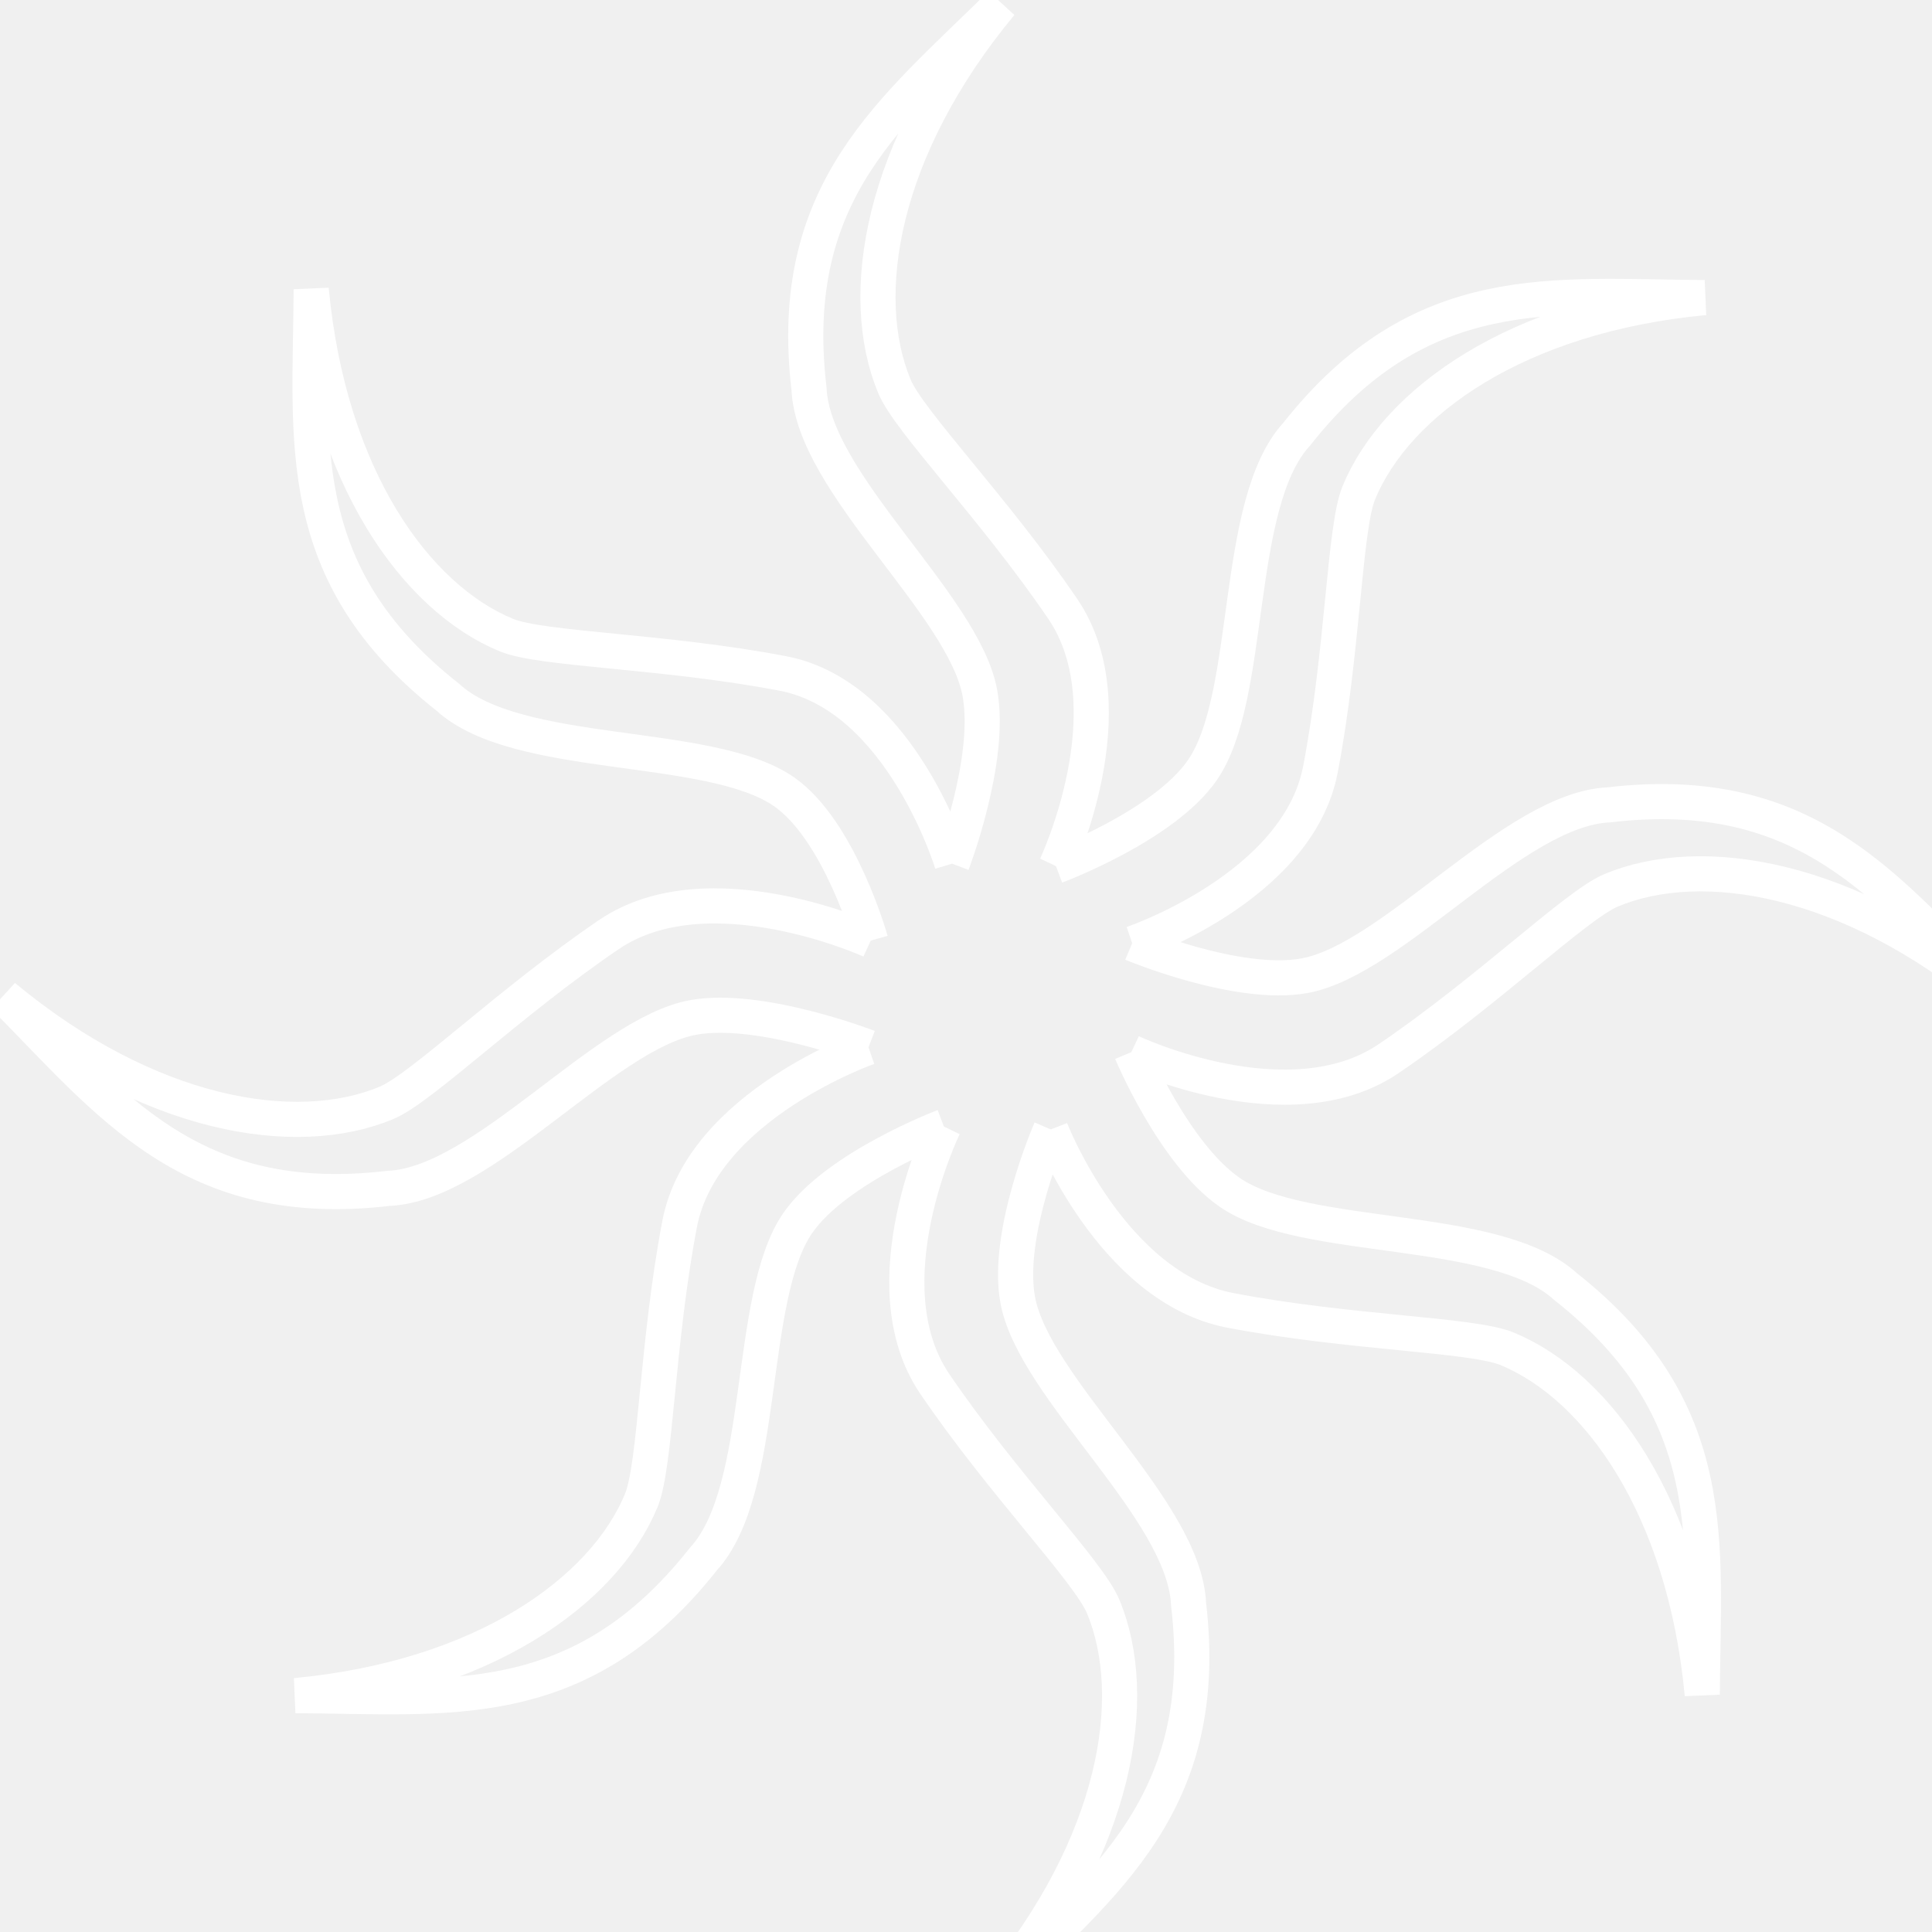
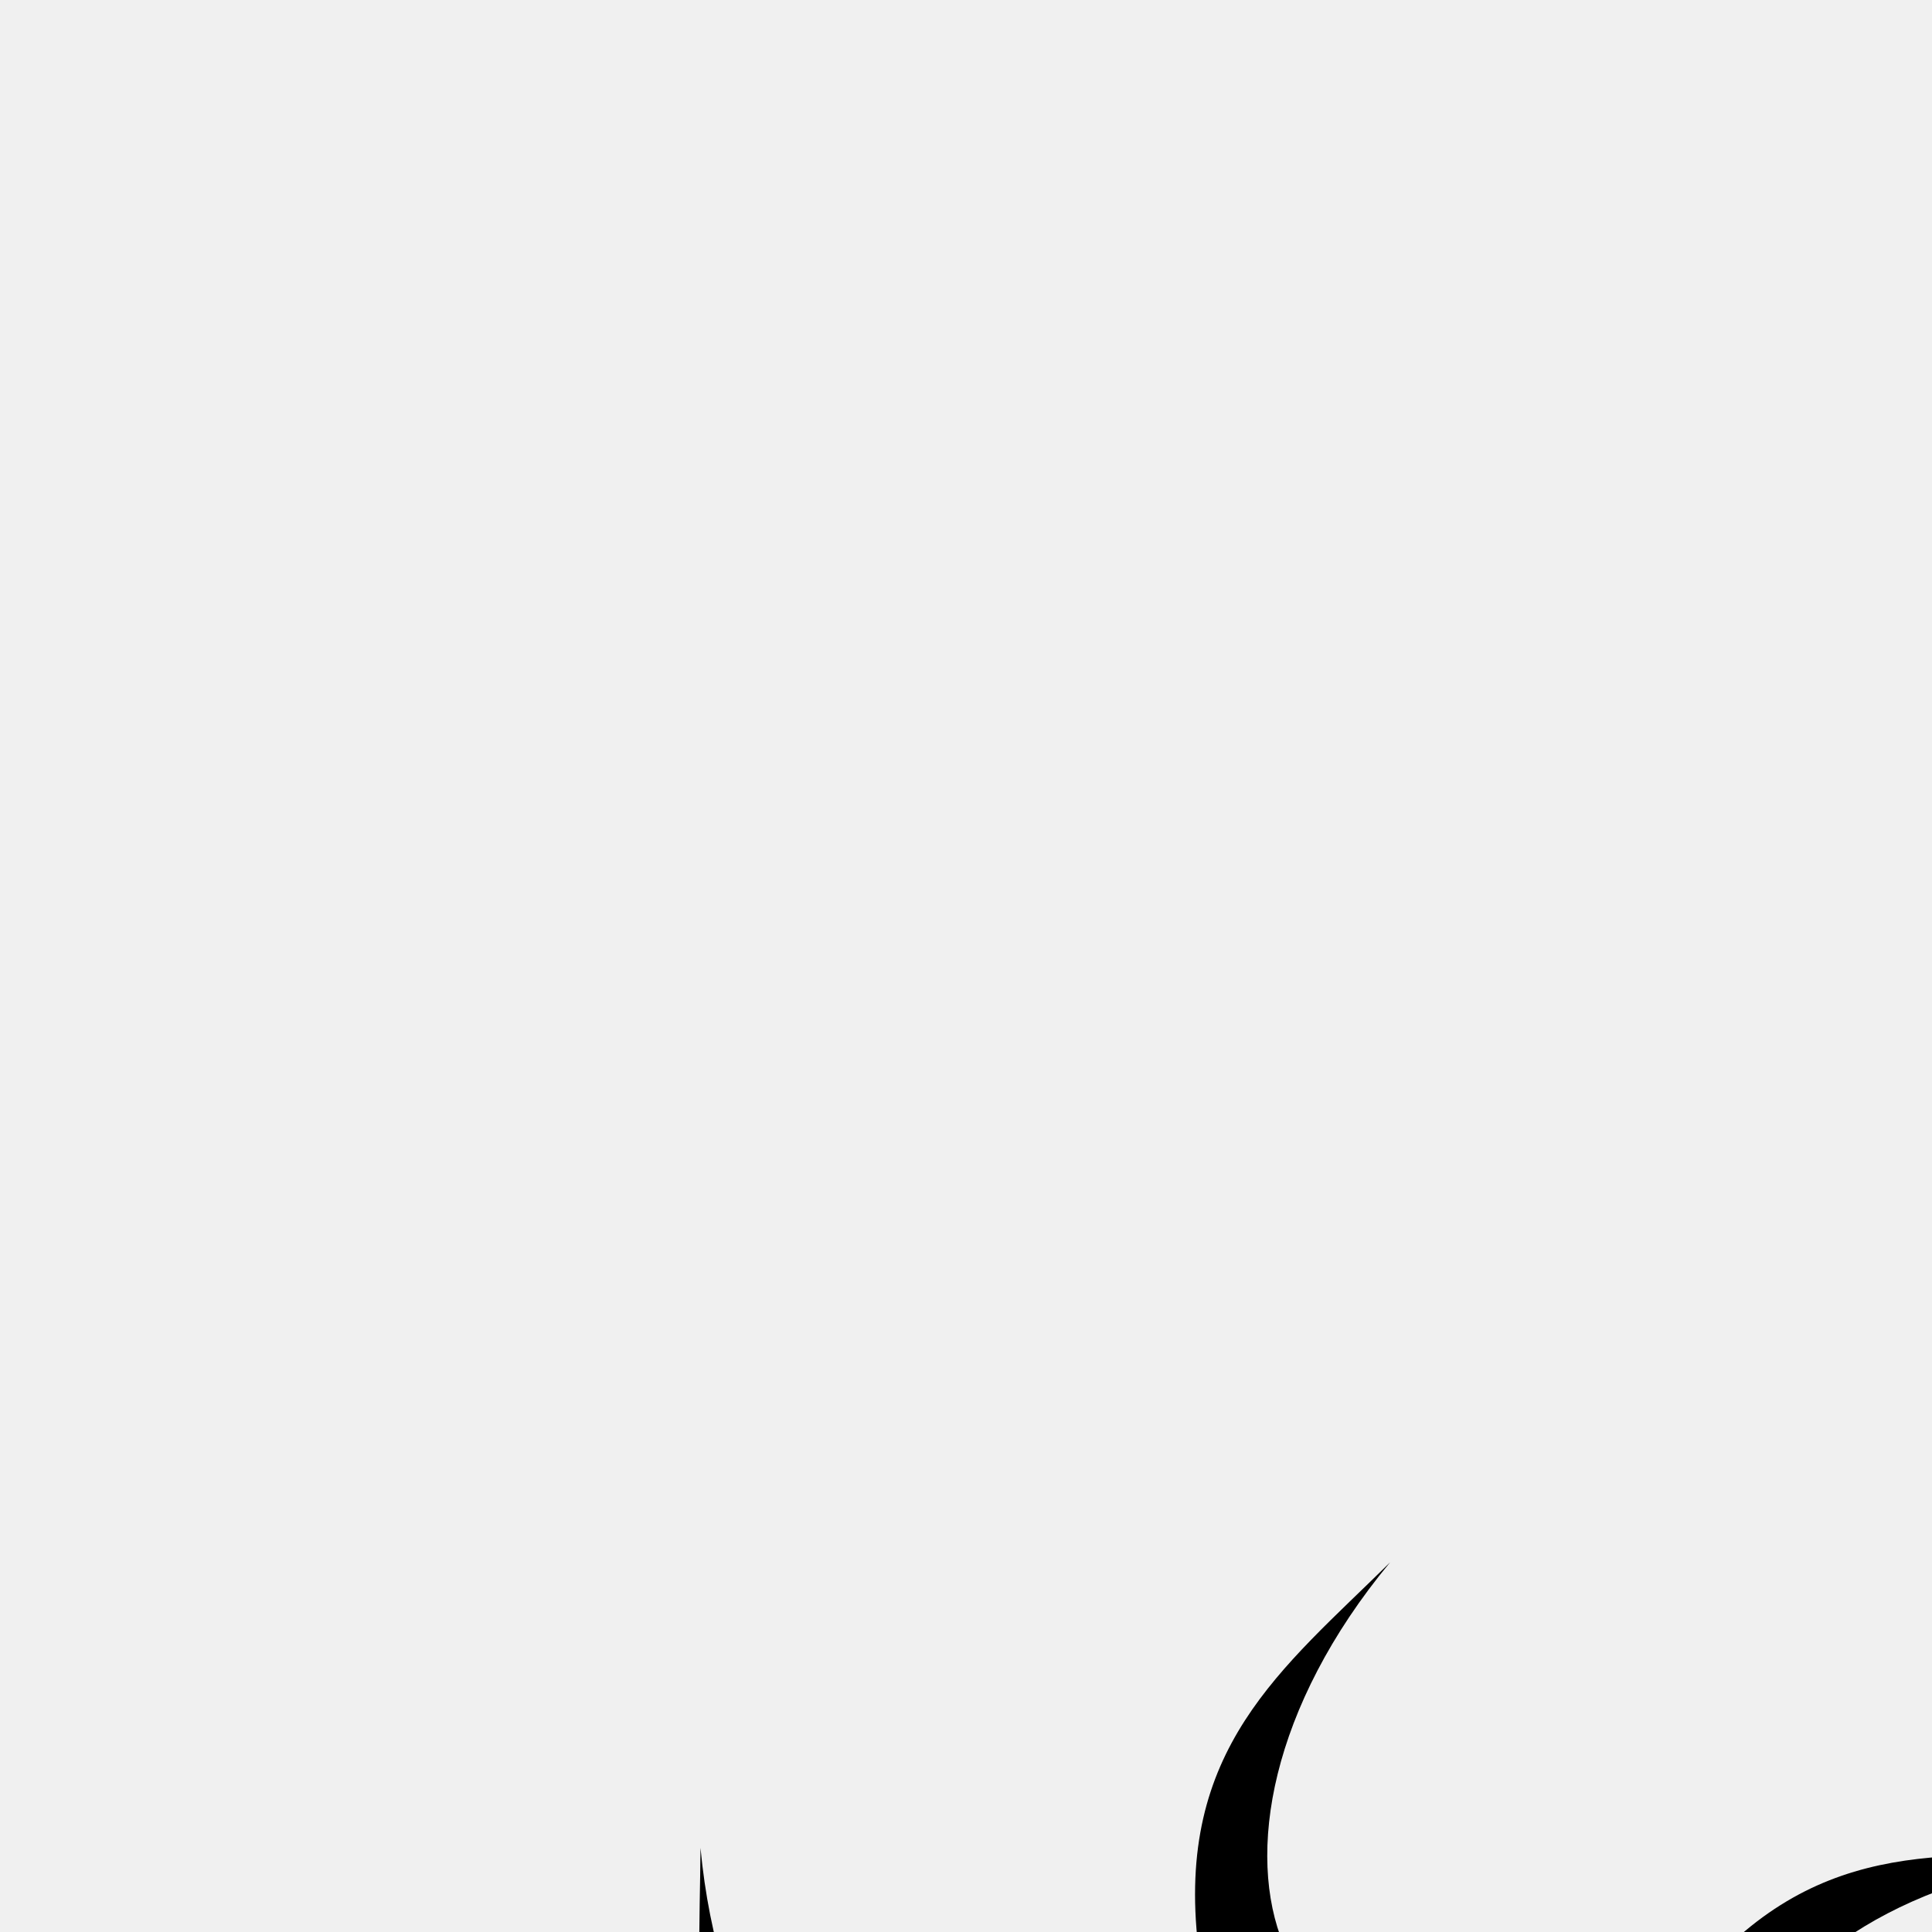
<svg xmlns="http://www.w3.org/2000/svg" width="10mm" height="10mm" viewBox="0 0 110 110" version="1.1" id="svg5">
  <defs id="defs2" />
-   <g id="layer1" transform="translate(-22.1643,-88.73595)">
-     <g id="g1505">
-       <path style="fill:none;stroke:white;stroke-width:2;stroke-opacity:1" d="m 76.373,137.907 c 0,0 2.278,-5.908 1.581,-9.715 -0.925,-5.055 -9.497,-11.942 -9.728,-17.323 -1.332,-11.301 4.773,-15.837 10.923,-21.919 -6.839,8.251 -8.215,16.616 -6.059,21.786 0.832,1.996 5.728,6.988 9.587,12.672 3.859,5.685 -0.389,14.642 -0.389,14.642" id="path1199" />
-       <path style="fill:none;stroke:white;stroke-width:2;stroke-opacity:1" d="m 81.986,153.041 c 0,0 -2.574,5.896 -1.878,9.702 0.925,5.055 9.497,11.942 9.728,17.323 1.332,11.301 -4.773,15.837 -10.923,21.919 6.839,-8.251 8.215,-16.616 6.059,-21.786 -0.832,-1.996 -5.728,-6.988 -9.587,-12.672 -3.859,-5.685 0.518,-14.653 0.518,-14.653" id="use1345" />
-       <path style="fill:none;stroke:white;stroke-width:2;stroke-opacity:1" d="m 86.619,142.456 c 0,0 6.017,2.53 9.823,1.833 5.055,-0.925 11.942,-9.497 17.323,-9.728 11.301,-1.332 15.837,4.773 21.919,10.923 -8.251,-6.839 -16.616,-8.215 -21.786,-6.059 -1.996,0.832 -6.988,5.728 -12.672,9.587 -5.685,3.858 -14.649,-0.372 -14.649,-0.372" id="path1355" />
-       <path style="fill:none;stroke:white;stroke-width:2;stroke-opacity:1" d="m 71.611,148.365 c 0,0 -6.184,-2.395 -9.99,-1.698 -5.055,0.925 -11.942,9.497 -17.323,9.728 -11.301,1.332 -15.837,-4.773 -21.919,-10.923 8.251,6.839 16.616,8.215 21.786,6.059 1.996,-0.832 6.988,-5.728 12.672,-9.587 5.685,-3.859 14.903,0.345 14.903,0.345" id="use1357" />
-       <path style="fill:none;stroke:white;stroke-width:2;stroke-opacity:1" d="m 82.289,138.05 c 0,0 6.135,-2.283 8.334,-5.467 2.921,-4.228 1.729,-15.159 5.371,-19.128 7.049,-8.933 14.573,-7.823 23.223,-7.776 -10.67,0.999 -17.558,5.94 -19.69,11.121 -0.823,2 -0.89,8.992 -2.182,15.74 -1.291,6.748 -10.713,9.921 -10.713,9.921" id="path1369" />
-       <path style="fill:none;stroke:white;stroke-width:2;stroke-opacity:1" d="m 71.739,142.289 c 0,0 -1.768,-6.287 -4.952,-8.486 -4.228,-2.921 -15.159,-1.729 -19.128,-5.371 -8.933,-7.049 -7.823,-14.573 -7.776,-23.223 0.999,10.67 5.94,17.558 11.121,19.69 2,0.823 8.992,0.89 15.74,2.182 6.748,1.291 9.629,10.827 9.629,10.827" id="path1382" />
-       <path style="fill:none;stroke:white;stroke-width:2;stroke-opacity:1" d="m 86.578,148.641 c 0,0 2.418,5.783 5.602,7.982 4.228,2.921 15.159,1.729 19.128,5.371 8.933,7.049 7.823,14.573 7.776,23.223 -0.999,-10.67 -5.94,-17.558 -11.121,-19.69 -2,-0.823 -8.992,-0.89 -15.74,-2.182 -6.748,-1.291 -10.236,-10.305 -10.236,-10.305" id="path1411" />
-       <path style="fill:none;stroke:white;stroke-width:2;stroke-opacity:1" d="m 75.904,152.874 c 0,0 -6.121,2.315 -8.32,5.499 -2.921,4.228 -1.729,15.159 -5.371,19.128 -7.049,8.933 -14.573,7.823 -23.223,7.776 10.67,-0.999 17.558,-5.94 19.69,-11.121 0.823,-2 0.89,-8.992 2.182,-15.74 1.291,-6.748 10.749,-10.051 10.749,-10.051" id="path1447" />
+   <g id="layer1" style="fill:currentColor">
+     <g id="g1505" style="fill:currentColor">
+       <path style="fill:currentColor" d="m 76.373,137.907 c 0,0 2.278,-5.908 1.581,-9.715 -0.925,-5.055 -9.497,-11.942 -9.728,-17.323 -1.332,-11.301 4.773,-15.837 10.923,-21.919 -6.839,8.251 -8.215,16.616 -6.059,21.786 0.832,1.996 5.728,6.988 9.587,12.672 3.859,5.685 -0.389,14.642 -0.389,14.642" id="path1199" />
+       <path style="fill:currentColor" d="m 81.986,153.041 c 0,0 -2.574,5.896 -1.878,9.702 0.925,5.055 9.497,11.942 9.728,17.323 1.332,11.301 -4.773,15.837 -10.923,21.919 6.839,-8.251 8.215,-16.616 6.059,-21.786 -0.832,-1.996 -5.728,-6.988 -9.587,-12.672 -3.859,-5.685 0.518,-14.653 0.518,-14.653" id="use1345" />
+       <path style="fill:currentColor" d="m 86.619,142.456 c 0,0 6.017,2.53 9.823,1.833 5.055,-0.925 11.942,-9.497 17.323,-9.728 11.301,-1.332 15.837,4.773 21.919,10.923 -8.251,-6.839 -16.616,-8.215 -21.786,-6.059 -1.996,0.832 -6.988,5.728 -12.672,9.587 -5.685,3.858 -14.649,-0.372 -14.649,-0.372" id="path1355" />
+       <path style="fill:currentColor" d="m 71.611,148.365 c 0,0 -6.184,-2.395 -9.99,-1.698 -5.055,0.925 -11.942,9.497 -17.323,9.728 -11.301,1.332 -15.837,-4.773 -21.919,-10.923 8.251,6.839 16.616,8.215 21.786,6.059 1.996,-0.832 6.988,-5.728 12.672,-9.587 5.685,-3.859 14.903,0.345 14.903,0.345" id="use1357" />
+       <path style="fill:currentColor" d="m 82.289,138.05 c 0,0 6.135,-2.283 8.334,-5.467 2.921,-4.228 1.729,-15.159 5.371,-19.128 7.049,-8.933 14.573,-7.823 23.223,-7.776 -10.67,0.999 -17.558,5.94 -19.69,11.121 -0.823,2 -0.89,8.992 -2.182,15.74 -1.291,6.748 -10.713,9.921 -10.713,9.921" id="path1369" />
+       <path style="fill:currentColor" d="m 71.739,142.289 c 0,0 -1.768,-6.287 -4.952,-8.486 -4.228,-2.921 -15.159,-1.729 -19.128,-5.371 -8.933,-7.049 -7.823,-14.573 -7.776,-23.223 0.999,10.67 5.94,17.558 11.121,19.69 2,0.823 8.992,0.89 15.74,2.182 6.748,1.291 9.629,10.827 9.629,10.827" id="path1382" />
+       <path style="fill:currentColor" d="m 86.578,148.641 c 0,0 2.418,5.783 5.602,7.982 4.228,2.921 15.159,1.729 19.128,5.371 8.933,7.049 7.823,14.573 7.776,23.223 -0.999,-10.67 -5.94,-17.558 -11.121,-19.69 -2,-0.823 -8.992,-0.89 -15.74,-2.182 -6.748,-1.291 -10.236,-10.305 -10.236,-10.305" id="path1411" />
+       <path style="fill:currentColor" d="m 75.904,152.874 c 0,0 -6.121,2.315 -8.32,5.499 -2.921,4.228 -1.729,15.159 -5.371,19.128 -7.049,8.933 -14.573,7.823 -23.223,7.776 10.67,-0.999 17.558,-5.94 19.69,-11.121 0.823,-2 0.89,-8.992 2.182,-15.74 1.291,-6.748 10.749,-10.051 10.749,-10.051" id="path1447" />
    </g>
-     <animateTransform attributeName="transform" begin="0s" dur="10s" type="rotate" from="0 40 70" to="360 80 80" repeatCount="indefinite" />
  </g>
</svg>
